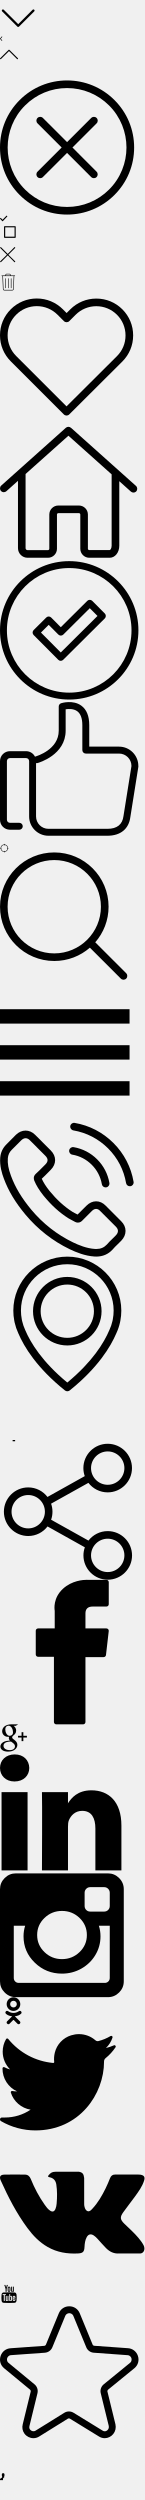
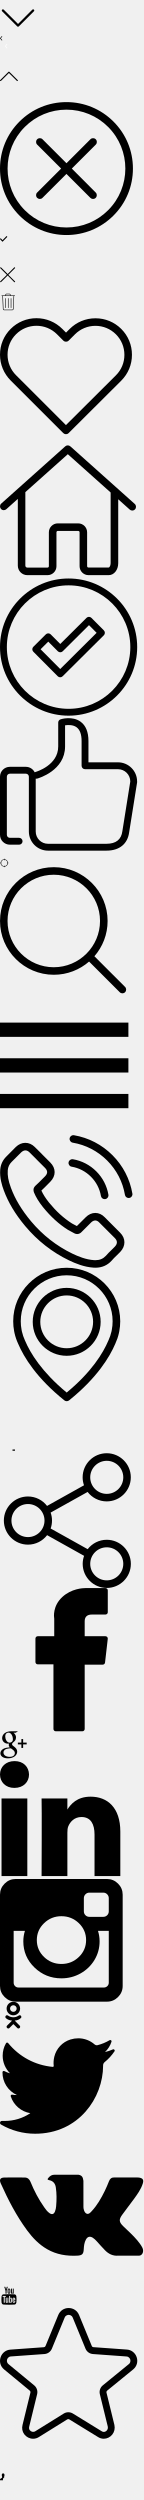
- <svg xmlns="http://www.w3.org/2000/svg" xmlns:xlink="http://www.w3.org/1999/xlink" width="512" height="8857" viewBox="0 0 512 8857">
+ <svg xmlns="http://www.w3.org/2000/svg" xmlns:xlink="http://www.w3.org/1999/xlink" width="512" height="8937" viewBox="0 0 512 8937">
  <svg viewBox="0 0 129 129" width="129" height="129" id="arrow-down" y="0">
    <path d="M121.3 34.6c-1.6-1.6-4.2-1.6-5.8 0l-51 51.1-51.1-51.1c-1.6-1.6-4.2-1.6-5.8 0-1.6 1.6-1.6 4.2 0 5.8l53.9 53.9c.8.8 1.8 1.2 2.9 1.2 1 0 2.1-.4 2.9-1.2l53.9-53.9c1.7-1.6 1.7-4.2.1-5.8z" />
  </svg>
  <svg width="8" height="16" viewBox="0 0 8 16" id="arrow-left" y="129">
    <defs>
      <path id="a" d="M1475.22 3850.62l6.06 7.12c.14.17.32.26.52.26s.39-.1.53-.26l.45-.52a.99.99 0 0 0 0-1.24l-5.1-5.98 5.1-5.98a.95.95 0 0 0 .22-.62.95.95 0 0 0-.22-.62l-.44-.52a.69.69 0 0 0-.53-.26c-.2 0-.39.1-.53.26l-6.06 7.12a.95.95 0 0 0-.22.62c0 .24.08.46.22.62z" />
    </defs>
    <use xlink:href="#a" transform="translate(-1475 -3842)" />
  </svg>
-   <svg width="8" height="16" viewBox="0 0 8 16" id="arrow-right" y="145">
+   <svg width="40" height="40" viewBox="0 0 40 40" id="arrow-left-mark--color" y="145">
+     <defs>
+       <path id="a" d="M1496 2743h-29l-11-20 11-20h29z" />
+       <path id="b" d="M1474.22 2723.62l6.06 7.12c.14.17.32.26.52.26s.39-.1.53-.26l.45-.52a.99.99 0 0 0 0-1.24l-5.1-5.98 5.1-5.98a.95.95 0 0 0 .22-.62.95.95 0 0 0-.22-.62l-.44-.52a.69.69 0 0 0-.53-.26c-.2 0-.39.1-.53.26l-6.06 7.12a.95.95 0 0 0-.22.62c0 .24.08.46.22.62z" />
+     </defs>
+     <use fill="#42444b" xlink:href="#a" transform="translate(-1456 -2703)" />
+     <use fill="#fff" xlink:href="#b" transform="translate(-1456 -2703)" />
+   </svg>
+   <svg width="8" height="16" viewBox="0 0 8 16" id="arrow-right" y="185">
    <defs>
      <path id="a" d="M1526.78 3849.38l-6.06-7.12a.69.69 0 0 0-.52-.26c-.2 0-.39.1-.53.26l-.45.52a.99.99 0 0 0 0 1.24l5.1 5.98-5.1 5.98a.95.95 0 0 0-.22.62c0 .24.08.46.22.62l.44.52c.14.17.33.26.53.26s.39-.1.53-.26l6.06-7.12a.95.95 0 0 0 .22-.62.95.95 0 0 0-.22-.62z" />
    </defs>
    <use xlink:href="#a" transform="translate(-1519 -3842)" />
  </svg>
-   <svg width="64" height="64" viewBox="0 0 64 64" id="arrow-up" y="161">
+   <svg width="40" height="40" viewBox="0 0 40 40" id="arrow-right-mark--color" y="201">
+     <defs>
+       <path id="a" d="M1504 2703h29l11 20-11 20h-29z" />
+       <path id="b" d="M1525.78 2722.38l-6.06-7.12a.69.69 0 0 0-.52-.26c-.2 0-.39.1-.53.26l-.45.52a.99.99 0 0 0 0 1.24l5.1 5.98-5.1 5.98a.95.95 0 0 0-.22.62c0 .24.08.46.22.62l.44.52c.14.17.33.26.53.26s.39-.1.53-.26l6.06-7.12a.95.95 0 0 0 .22-.62.95.95 0 0 0-.22-.62z" />
+     </defs>
+     <use fill="#42444b" xlink:href="#a" transform="translate(-1504 -2703)" />
+     <use fill="#fff" xlink:href="#b" transform="translate(-1504 -2703)" />
+   </svg>
+   <svg width="64" height="64" viewBox="0 0 64 64" id="arrow-up" y="241">
    <path d="M3.352 48.296l28.56-28.328 28.58 28.347c.397.394.917.59 1.436.59.52 0 1.04-.196 1.436-.59a2.003 2.003 0 0 0 0-2.849l-29.98-29.735c-.2-.2-.494-.375-.757-.475a2.052 2.052 0 0 0-2.166.456L.479 45.447a2.003 2.003 0 0 0 0 2.849 2.045 2.045 0 0 0 2.873 0z" />
  </svg>
-   <svg width="60" height="60" viewBox="0 0 60 60" id="bag" y="225">
+   <svg width="60" height="60" viewBox="0 0 60 60" id="bag" y="305">
    <defs>
      <path id="a" d="M533.52 945.45v-17.7h7.45a5.28 5.28 0 0 0 9.94 0h18.3a5.28 5.28 0 0 0 9.94 0h7.34v17.7zm52.97 5.28c0 .97-.8 1.75-1.76 1.75h-49.46c-.96 0-1.75-.78-1.75-1.75v-1.76h52.97zm-38.8-26.49V926a1.76 1.76 0 0 1-3.5 0v-1.76zm28.25 0V926a1.76 1.76 0 0 1-3.52 0v-1.76zm-39.63-9.21c.2-.79.9-1.33 1.71-1.33h43.96c.81 0 1.51.54 1.7 1.33l2.31 9.21h-6.54v-1.76c0-.97-.78-1.75-1.75-1.75h-7.03c-.98 0-1.76.78-1.76 1.75v1.76h-17.7v-1.76c0-.97-.78-1.75-1.76-1.75h-7.03c-.97 0-1.75.78-1.75 1.75v1.76H534zm29.08-8.48v3.63h-10.66v-3.63zm-17.7-1.76c0-2.9 2.37-5.27 5.28-5.27h14.18c2.9 0 5.27 2.36 5.27 5.27v5.39h-3.51v-5.4c0-.96-.79-1.75-1.76-1.75h-14.18c-.97 0-1.76.79-1.76 1.76v5.39h-3.51v-5.4zM590 925.95c0-.34.14.45-2.9-11.78a5.274 5.274 0 0 0-5.12-3.99h-6.04v-5.4a8.8 8.8 0 0 0-8.79-8.78h-14.18a8.8 8.8 0 0 0-8.79 8.79v5.39h-6.16a5.27 5.27 0 0 0-5.12 4c-2.9 11.76-2.91 11.37-2.9 11.86v24.69c0 2.9 2.37 5.27 5.27 5.27h49.46c2.9 0 5.27-2.37 5.27-5.27v-24.79z" />
    </defs>
    <use xlink:href="#a" transform="translate(-530 -896)" />
  </svg>
-   <svg viewBox="0 0 475.2 475.2" width="475.2" height="475.2" id="cancel" y="285">
+   <svg viewBox="0 0 475.2 475.2" width="475.2" height="475.2" id="cancel" y="365">
    <path d="M405.6 69.6C360.7 24.7 301.1 0 237.6 0s-123.1 24.7-168 69.6S0 174.1 0 237.6s24.7 123.1 69.6 168 104.5 69.6 168 69.6 123.1-24.7 168-69.6 69.6-104.5 69.6-168-24.7-123.1-69.6-168zm-19.1 316.9c-39.8 39.8-92.7 61.7-148.9 61.7s-109.1-21.9-148.9-61.7c-82.1-82.1-82.1-215.7 0-297.8C128.5 48.9 181.4 27 237.6 27s109.1 21.9 148.9 61.7c82.1 82.1 82.1 215.7 0 297.8z" />
    <path d="M342.3 132.9c-5.3-5.3-13.8-5.3-19.1 0l-85.6 85.6-85.6-85.6c-5.3-5.3-13.8-5.3-19.1 0-5.3 5.3-5.3 13.8 0 19.1l85.6 85.6-85.6 85.6c-5.3 5.3-5.3 13.8 0 19.1 2.6 2.6 6.1 4 9.5 4s6.9-1.3 9.5-4l85.6-85.6 85.6 85.6c2.6 2.6 6.1 4 9.5 4 3.5 0 6.9-1.3 9.5-4 5.3-5.3 5.3-13.8 0-19.1l-85.4-85.6 85.6-85.6c5.3-5.3 5.3-13.8 0-19.1z" />
  </svg>
-   <svg viewBox="0 0 26 26" width="26" height="26" id="checked" y="761">
+   <svg viewBox="0 0 26 26" width="26" height="26" id="checked" y="841">
    <path d="M.3 14c-.2-.2-.3-.5-.3-.7s.1-.5.3-.7l1.4-1.4c.4-.4 1-.4 1.4 0l.1.1 5.5 5.9c.2.2.5.2.7 0L22.8 3.3h.1c.4-.4 1-.4 1.4 0l1.4 1.4c.4.4.4 1 0 1.4l-16 16.6c-.2.2-.4.3-.7.3-.3 0-.5-.1-.7-.3L.5 14.3.3 14z" />
  </svg>
-   <svg width="70" height="70" viewBox="0 0 70 70" id="chip" y="787">
+   <svg width="70" height="70" viewBox="0 0 70 70" id="chip" y="867">
    <defs>
      <path id="a" d="M1390.88 1925v2h-3.63v-2zm0 12.4v2h-3.63v-2zm-7.75 8.59a3.15 3.15 0 0 1-3.14 3.14H1340a3.15 3.15 0 0 1-3.14-3.14V1906a3.15 3.15 0 0 1 3.14-3.14h40a3.15 3.15 0 0 1 3.14 3.14zm-9.72 10.89h-2v-3.63h2zm-12.41 0h-2v-3.63h2zm-12.4 0h-2v-3.63h2zm-19.48-17.47v-2h3.63v2zm0-12.41v-2h3.63v2zm0-12.4v-2h3.63v2zm17.47-19.48h2v3.63h-2zm12.41 0h2v3.63h-2zm12.4 0h2v3.63h-2zm19.48 17.47v2h-3.63v-2zm2.06 6.13c1.14 0 2.06-.93 2.06-2.07v-6.12c0-1.14-.92-2.06-2.06-2.06h-5.69v-2.46c0-4-3.26-7.26-7.26-7.26h-2.46v-5.69c0-1.14-.92-2.06-2.06-2.06h-6.12c-1.14 0-2.07.92-2.07 2.06v5.69h-2.16v-5.69c0-1.14-.92-2.06-2.06-2.06h-6.12c-1.14 0-2.06.92-2.06 2.06v5.69h-2.16v-5.69c0-1.14-.93-2.06-2.07-2.06h-6.12c-1.14 0-2.06.92-2.06 2.06v5.69h-2.46c-4 0-7.26 3.26-7.26 7.26v2.46h-5.69c-1.14 0-2.06.92-2.06 2.06v6.12c0 1.14.92 2.07 2.06 2.07h5.69v2.16h-5.69c-1.14 0-2.06.92-2.06 2.06v6.12c0 1.14.92 2.06 2.06 2.06h5.69v2.16h-5.69c-1.14 0-2.06.93-2.06 2.06v6.13c0 1.14.92 2.06 2.06 2.06h5.69v2.46c0 4 3.26 7.26 7.26 7.26h2.46v5.69c0 1.14.92 2.06 2.06 2.06h6.12c1.14 0 2.07-.92 2.07-2.06v-5.69h2.16v5.69c0 1.14.92 2.06 2.06 2.06h6.12c1.14 0 2.06-.92 2.06-2.06v-5.69h2.16v5.69c0 1.14.93 2.06 2.07 2.06h6.12c1.14 0 2.06-.92 2.06-2.06v-5.69h2.46c4 0 7.26-3.26 7.26-7.26v-2.46h5.69c1.14 0 2.06-.92 2.06-2.06v-6.12c0-1.14-.92-2.07-2.06-2.07h-5.69v-2.16h5.69c1.14 0 2.06-.92 2.06-2.06v-6.12c0-1.14-.92-2.06-2.06-2.06h-5.69v-2.16z" />
      <path id="b" d="M1376.55 1942.55h-33.1v-33.1h33.1zm2.06-37.22h-37.22c-1.14 0-2.06.92-2.06 2.06v37.22c0 1.14.92 2.06 2.06 2.06h37.22c1.14 0 2.06-.92 2.06-2.06v-37.22c0-1.14-.92-2.06-2.06-2.06z" />
    </defs>
    <use xlink:href="#a" transform="translate(-1325 -1891)" />
    <use xlink:href="#b" transform="translate(-1325 -1891)" />
  </svg>
-   <svg width="18" height="18" viewBox="0 0 18 18" id="clock" y="857">
+   <svg width="18" height="18" viewBox="0 0 18 18" id="clock" y="937">
    <defs>
      <path id="a" d="M1275 4657.63a7.64 7.64 0 1 1 .02-15.28 7.64 7.64 0 0 1-.02 15.28zm0-16.63a9.01 9.01 0 0 0 0 18 9.01 9.01 0 0 0 0-18z" />
      <path id="b" d="M1275.44 4650.34v-4.41h-1.36v5.13l3.51 2.4.77-1.13z" />
    </defs>
    <use xlink:href="#a" transform="translate(-1266 -4641)" />
    <use xlink:href="#b" transform="translate(-1266 -4641)" />
  </svg>
-   <svg width="54.422" height="54.422" viewBox="0 0 139 139" id="close" y="875">
+   <svg width="54.422" height="54.422" viewBox="0 0 139 139" id="close" y="955">
    <path class="fil0" d="M7 0l63 63 62-63 7 7-63 63 63 62-7 7-62-63-63 63-7-7 63-62L0 7z" />
  </svg>
-   <svg width="40" height="40" viewBox="0 0 40 40" id="false" y="930">
+   <svg width="40" height="40" viewBox="0 0 40 40" id="false" y="1010">
    <defs>
      <path id="a" d="M1007.53 3534.53a17.61 17.61 0 0 1-12.53 5.2 17.75 17.75 0 0 1 0-35.45 17.75 17.75 0 0 1 12.53 30.26zm1.61-26.67A19.86 19.86 0 0 0 995 3502a19.86 19.86 0 0 0-14.14 5.86A19.86 19.86 0 0 0 975 3522c0 5.35 2.08 10.36 5.86 14.14A19.86 19.86 0 0 0 995 3542c5.35 0 10.36-2.08 14.14-5.86A19.86 19.86 0 0 0 1015 3522c0-5.35-2.08-10.36-5.86-14.14z" />
      <path id="b" d="M1003.81 3513.19a1.13 1.13 0 0 0-1.6 0l-7.21 7.2-7.2-7.2a1.13 1.13 0 0 0-1.61 0 1.13 1.13 0 0 0 0 1.6l7.2 7.21-7.2 7.2a1.14 1.14 0 1 0 .8 1.94c.28.01.58-.1.8-.33l7.2-7.2 7.2 7.2c.23.22.52.34.8.34.3 0 .59-.11.8-.34.45-.44.45-1.16 0-1.6l-7.18-7.21 7.2-7.2c.45-.45.45-1.17 0-1.61z" />
    </defs>
    <use xlink:href="#a" transform="translate(-975 -3502)" />
    <use xlink:href="#b" transform="translate(-975 -3502)" />
  </svg>
-   <svg viewBox="0 0 59 59" width="59" height="59" id="garbage" y="970">
+   <svg viewBox="0 0 59 59" width="59" height="59" id="garbage" y="1050">
    <path d="M29.5 51a1 1 0 0 0 1-1V17a1 1 0 1 0-2 0v33a1 1 0 0 0 1 1zm-10 0a1 1 0 0 0 1-1V17a1 1 0 1 0-2 0v33a1 1 0 0 0 1 1zm20 0a1 1 0 0 0 1-1V17a1 1 0 1 0-2 0v33a1 1 0 0 0 1 1z" />
    <path d="M52.5 6H38.456c-.11-1.25-.495-3.358-1.813-4.711C35.809.434 34.751 0 33.499 0H23.5c-1.252 0-2.31.434-3.144 1.289C19.038 2.642 18.653 4.75 18.543 6H6.5a1 1 0 1 0 0 2h2.041l1.915 46.021C10.493 55.743 11.565 59 15.364 59h28.272c3.799 0 4.871-3.257 4.907-4.958L50.459 8H52.5a1 1 0 1 0 0-2zM21.792 2.681C22.24 2.223 22.799 2 23.5 2h9.999c.701 0 1.26.223 1.708.681.805.823 1.128 2.271 1.24 3.319H20.553c.112-1.048.435-2.496 1.239-3.319zm24.752 51.298C46.538 54.288 46.4 57 43.636 57H15.364c-2.734 0-2.898-2.717-2.909-3.042L10.542 8h37.915l-1.913 45.979z" />
  </svg>
-   <svg viewBox="0 0 471.701 471.701" width="471.701" height="471.701" id="heart" y="1029">
+   <svg viewBox="0 0 471.701 471.701" width="471.701" height="471.701" id="heart" y="1109">
    <path d="M433.601 67.001c-24.7-24.7-57.4-38.2-92.3-38.2s-67.7 13.6-92.4 38.3l-12.9 12.9-13.1-13.1c-24.7-24.7-57.6-38.4-92.5-38.4-34.8 0-67.6 13.6-92.2 38.2-24.7 24.7-38.3 57.5-38.2 92.4 0 34.9 13.7 67.6 38.4 92.3l187.8 187.8c2.6 2.6 6.1 4 9.5 4 3.4 0 6.9-1.3 9.5-3.9l188.2-187.5c24.7-24.7 38.3-57.5 38.3-92.4.1-34.9-13.4-67.7-38.1-92.4zm-19.2 165.7l-178.7 178-178.3-178.3c-19.6-19.6-30.4-45.6-30.4-73.3s10.7-53.7 30.3-73.2c19.5-19.5 45.5-30.3 73.1-30.3 27.7 0 53.8 10.8 73.4 30.4l22.6 22.6c5.3 5.3 13.8 5.3 19.1 0l22.4-22.4c19.6-19.6 45.7-30.4 73.3-30.4 27.6 0 53.6 10.8 73.2 30.3 19.6 19.6 30.3 45.6 30.3 73.3.1 27.7-10.7 53.7-30.3 73.3z" />
  </svg>
-   <svg viewBox="0 0 486.196 486.196" width="486.196" height="486.196" id="house" y="1501">
+   <svg viewBox="0 0 486.196 486.196" width="486.196" height="486.196" id="house" y="1581">
    <path d="M481.708 220.456l-228.8-204.6c-.4-.4-.8-.7-1.3-1-5-4.8-13-5-18.3-.3l-228.8 204.6c-5.6 5-6 13.5-1.1 19.1 2.7 3 6.4 4.5 10.1 4.5 3.2 0 6.4-1.1 9-3.4l41.2-36.9v238.6c0 18.7 15.2 34 34 34h72.2c17.6 0 31.9-14.3 31.9-31.9v-121.3c0-2.7 2.2-4.9 4.9-4.9h72.9c2.7 0 4.9 2.2 4.9 4.9v121.3c0 17.6 14.3 31.9 31.9 31.9h72.2c19 0 34-18.7 34-42.6v-228.7l41.2 36.9c2.6 2.3 5.8 3.4 9 3.4 3.7 0 7.4-1.5 10.1-4.5 4.8-5.6 4.3-14.1-1.2-19.1zm-86.2 66.7v145.1c0 9.7-4.8 15.6-7 15.6h-72.2c-2.7 0-4.9-2.2-4.9-4.9v-121.1c0-17.6-14.3-31.9-31.9-31.9h-72.9c-17.6 0-31.9 14.3-31.9 31.9v121.3c0 2.7-2.2 4.9-4.9 4.9h-72.2c-3.8 0-7-3.1-7-7v-262.8l151.8-135.6 153.1 136.9v107.6z" />
  </svg>
-   <svg viewBox="0 0 490.4 490.4" width="490.4" height="490.4" id="interface" y="1988">
+   <svg viewBox="0 0 490.4 490.4" width="490.4" height="490.4" id="interface" y="2068">
    <path d="M245.2 490.4c135.2 0 245.2-110 245.2-245.2S380.4 0 245.2 0 0 110 0 245.2s110 245.2 245.2 245.2zm0-465.9c121.7 0 220.7 99 220.7 220.7s-99 220.7-220.7 220.7-220.7-99-220.7-220.7 99-220.7 220.7-220.7z" />
    <path d="M206.5 349.6c2.3 2.3 5.4 3.6 8.7 3.6 3.2 0 6.3-1.3 8.6-3.6l147.5-146.7c2.3-2.3 3.6-5.4 3.6-8.7 0-3.2-1.3-6.4-3.6-8.7l-44.6-44.8c-4.8-4.8-12.5-4.8-17.3-.1l-94 93.5-34.2-34.4c-2.3-2.3-5.4-3.6-8.7-3.6-3.2 0-6.3 1.3-8.6 3.6l-44.8 44.6c-2.3 2.3-3.6 5.4-3.6 8.7 0 3.2 1.3 6.4 3.6 8.7l87.4 87.9zm-34-123.9l34.3 34.5c4.8 4.8 12.5 4.8 17.3.1l94-93.5 27.3 27.4-130.1 129.4-70.2-70.6 27.4-27.3z" />
  </svg>
-   <svg viewBox="0 0 490.2 490.2" width="490.2" height="490.2" id="like" y="2479">
+   <svg viewBox="0 0 490.2 490.2" width="490.2" height="490.2" id="like" y="2559">
    <path d="M490.1 234.464c0-37.6-30.6-68.3-68.3-68.3H316.2v-76.1c0-32.2-9.4-55.4-28-69-29.4-21.6-69.8-9.3-71.5-8.7-5.1 1.6-8.6 6.3-8.6 11.7v85.5c0 67.3-78.1 90.2-81.4 91.2-1 .3-1.9.6-2.7 1.1-5.8-11.6-17.8-19.6-31.6-19.6H35.2c-19.4 0-35.2 15.8-35.2 35.2v207.9c0 19.4 15.8 35.2 35.2 35.2h33.1c6.8 0 12.3-5.5 12.3-12.3s-5.6-12.2-12.3-12.2H35.2c-5.9 0-10.7-4.8-10.7-10.7v-207.9c0-5.9 4.8-10.7 10.7-10.7h57.3c5.9 0 10.7 4.8 10.7 10.7v196.1c0 37.6 30.6 68.3 68.3 68.3h209.2c46.4 0 75.9-24.3 81.1-66.3l28.2-177c.1-.6.2-1.3.2-1.9v-2.2h-.1zm-24.5 1.1l-28.1 176.5c-3.7 30-22.8 45.3-56.8 45.3H171.5c-24.1 0-43.8-19.6-43.8-43.8v-189.1c1.8.4 3.7.3 5.6-.2 4.1-1.1 99.3-28.7 99.3-114.8v-75.6c10.4-1.6 28.2-2.5 41.1 6.9 11.9 8.8 18 25.3 18 49.3v88.4c0 6.8 5.5 12.3 12.3 12.3h117.9c24.1 0 43.8 19.6 43.8 43.8v1h-.1z" />
  </svg>
-   <svg width="16" height="20" viewBox="0 0 16 20" id="location" y="2970">
+   <svg width="16" height="20" viewBox="0 0 16 20" id="location" y="3050">
    <defs>
      <path id="a" d="M711.2 55.43a5 5 0 0 1-.91 1.51L705 63.23l-5.28-6.28a5 5 0 0 1-.92-1.51 6.74 6.74 0 0 1 .77-6.16A6.49 6.49 0 0 1 705 46.4c2.2 0 4.18 1.05 5.43 2.87a6.75 6.75 0 0 1 .77 6.16zm.36-6.95A7.85 7.85 0 0 0 705 45a7.85 7.85 0 0 0-6.56 3.48 8.15 8.15 0 0 0-.93 7.44c.24.67.63 1.32 1.16 1.93l5.8 6.9a.69.69 0 0 0 1.06 0l5.8-6.9c.53-.6.92-1.26 1.16-1.93a8.16 8.16 0 0 0-.93-7.44z" />
      <path id="b" d="M705 55.58a2.5 2.5 0 0 1-2.49-2.51 2.5 2.5 0 0 1 2.49-2.52 2.5 2.5 0 0 1 2.49 2.52 2.5 2.5 0 0 1-2.49 2.51zm0-6.43a3.9 3.9 0 0 0-3.87 3.92 3.9 3.9 0 0 0 3.87 3.91 3.9 3.9 0 0 0 3.87-3.91 3.9 3.9 0 0 0-3.87-3.92z" />
    </defs>
    <use xlink:href="#a" transform="translate(-697 -45)" />
    <use xlink:href="#b" transform="translate(-697 -45)" />
  </svg>
-   <svg width="31" height="30" viewBox="0 0 31 30" id="location-aim" y="2990">
+   <svg width="31" height="30" viewBox="0 0 31 30" id="location-aim" y="3070">
    <defs>
      <path id="a" d="M396.3 434.27a.88.88 0 1 1 0 1.76.88.88 0 0 1 0-1.76zm0 3.52a2.64 2.64 0 1 0 0-5.28 2.64 2.64 0 0 0 0 5.28z" />
      <path id="b" d="M396.3 430.76a4.4 4.4 0 0 1 3.52 7.02l-3.52 4.7-3.52-4.7a4.4 4.4 0 0 1 3.52-7.02zm0 14.65l4.93-6.57a6.14 6.14 0 1 0-11.08-3.69 6.1 6.1 0 0 0 1.23 3.69z" />
      <path id="c" d="M395.42 425.52v1.72h1.76v-1.72c5.6.43 10.09 4.91 10.52 10.51h-1.73v1.76h1.73a11.45 11.45 0 0 1-10.52 10.51v-1.72h-1.76v1.72a11.44 11.44 0 0 1-10.51-10.51h1.72v-1.76h-1.72a11.44 11.44 0 0 1 10.51-10.51zm0 24.54v1.85h1.76v-1.85a13.18 13.18 0 0 0 12.28-12.27h1.84v-1.76h-1.84a13.18 13.18 0 0 0-12.28-12.27v-1.85h-1.76v1.85a13.18 13.18 0 0 0-12.27 12.27h-1.85v1.76h1.85a13.18 13.18 0 0 0 12.27 12.27z" />
    </defs>
    <use xlink:href="#a" transform="translate(-381 -422)" />
    <use xlink:href="#b" transform="translate(-381 -422)" />
    <use xlink:href="#c" transform="translate(-381 -422)" />
  </svg>
-   <svg viewBox="0 0 451 451" width="451" height="451" id="magnifying-glass" y="3020">
+   <svg viewBox="0 0 451 451" width="451" height="451" id="magnifying-glass" y="3100">
    <path d="M447.05 428l-109.6-109.6c29.4-33.8 47.2-77.9 47.2-126.1C384.65 86.2 298.35 0 192.35 0 86.25 0 .05 86.3.05 192.3s86.3 192.3 192.3 192.3c48.2 0 92.3-17.8 126.1-47.2L428.05 447c2.6 2.6 6.1 4 9.5 4s6.9-1.3 9.5-4c5.2-5.2 5.2-13.8 0-19zM26.95 192.3c0-91.2 74.2-165.3 165.3-165.3 91.2 0 165.3 74.2 165.3 165.3s-74.1 165.4-165.3 165.4c-91.1 0-165.3-74.2-165.3-165.4z" />
  </svg>
-   <svg width="31" height="28" viewBox="0 0 31 28" id="mail" y="3471">
+   <svg width="31" height="28" viewBox="0 0 31 28" id="mail" y="3551">
    <defs>
      <path id="a" d="M400.41 614.4l9.28-6.45.01 13.65zm-16.13 8l11.97-9.29 11.93 9.26zm-1.5-14.42l9.3 6.43-9.28 7.2zm3.11-3.21v3.5l-2.53-1.75zm1.54-4.26h17.63v8.78l-5.92 4.12-2.41-1.87-.01-.01a.77.77 0 0 0-.94 0l-2.43 1.9-5.92-4.1zm8.81-2.9l1.96 1.36h-3.92zm10.36 7.2l2.45 1.7-2.45 1.71zm4.62 1.7a.44.44 0 0 0-.03-.16.77.77 0 0 0-.3-.43l-4.3-2.98v-3.2a.77.77 0 0 0-.76-.77h-4.94l-4.2-2.92a.77.77 0 0 0-.88 0l-4.23 2.92h-4.92a.77.77 0 0 0-.77.77v3.16l-4.31 2.98a.77.77 0 0 0-.34.62v.02l.03 16.65a.77.77 0 0 0 .76.77l28.45-.04c.42 0 .76-.34.76-.77z" />
      <path id="b" d="M401.44 603.58h-10.4a.77.77 0 0 0 0 1.54h10.4a.77.77 0 0 0 0-1.54z" />
      <path id="c" d="M401.44 607.58h-10.4a.77.77 0 0 0 0 1.53h10.4a.77.77 0 0 0 0-1.53z" />
    </defs>
    <use xlink:href="#a" transform="translate(-381 -596)" />
    <use xlink:href="#b" transform="translate(-381 -596)" />
    <use xlink:href="#c" transform="translate(-381 -596)" />
  </svg>
-   <svg width="459" height="459" viewBox="0 0 459 459" id="menu" y="3499">
+   <svg width="459" height="459" viewBox="0 0 459 459" id="menu" y="3579">
    <path d="M0 382.5h459v-51H0v51zM0 255h459v-51H0v51zM0 76.5v51h459v-51H0z" />
  </svg>
-   <svg width="13" height="20" viewBox="0 0 13 20" id="phone" y="3958">
+   <svg width="13" height="20" viewBox="0 0 13 20" id="phone" y="4038">
    <defs>
      <path id="a" d="M914.82 47.34h-10.64v-.58c0-.33.27-.59.6-.59h9.45c.32 0 .59.26.59.59zm0 12.97h-10.64v-11.8h10.64zm0 2.93c0 .33-.27.59-.6.59h-9.45a.59.59 0 0 1-.59-.59v-1.76h4.73v.59c0 .32.26.59.59.59a.6.6 0 0 0 .6-.59v-.59h4.72zm-.6-18.24h-9.45c-.97 0-1.77.79-1.77 1.76v16.48c0 .97.8 1.76 1.77 1.76h9.46c.97 0 1.77-.79 1.77-1.76V46.76c0-.97-.8-1.76-1.77-1.76z" />
    </defs>
    <use xlink:href="#a" transform="translate(-903 -45)" />
  </svg>
-   <svg viewBox="0 0 473.806 473.806" width="473.806" height="473.806" id="phone-call" y="3978">
+   <svg viewBox="0 0 473.806 473.806" width="473.806" height="473.806" id="phone-call" y="4058">
    <path d="M374.456 293.506c-9.7-10.1-21.4-15.5-33.8-15.5-12.3 0-24.1 5.3-34.2 15.4l-31.6 31.5c-2.6-1.4-5.2-2.7-7.7-4-3.6-1.8-7-3.5-9.9-5.3-29.6-18.8-56.5-43.3-82.3-75-12.5-15.8-20.9-29.1-27-42.6 8.2-7.5 15.8-15.3 23.2-22.8 2.8-2.8 5.6-5.7 8.4-8.5 21-21 21-48.2 0-69.2l-27.3-27.3c-3.1-3.1-6.3-6.3-9.3-9.5-6-6.2-12.3-12.6-18.8-18.6-9.7-9.6-21.3-14.7-33.5-14.7s-24 5.1-34 14.7l-.2.2-34 34.3c-12.8 12.8-20.1 28.4-21.7 46.5-2.4 29.2 6.2 56.4 12.8 74.2 16.2 43.7 40.4 84.2 76.5 127.6 43.8 52.3 96.5 93.6 156.7 122.7 23 10.9 53.7 23.8 88 26 2.1.1 4.3.2 6.3.2 23.1 0 42.5-8.3 57.7-24.8.1-.2.3-.3.4-.5 5.2-6.3 11.2-12 17.5-18.1 4.3-4.1 8.7-8.4 13-12.9 9.9-10.3 15.1-22.3 15.1-34.6 0-12.4-5.3-24.3-15.4-34.3l-54.9-55.1zm35.8 105.3c-.1 0-.1.1 0 0-3.9 4.2-7.9 8-12.2 12.2-6.5 6.2-13.1 12.7-19.3 20-10.1 10.8-22 15.9-37.6 15.9-1.5 0-3.1 0-4.6-.1-29.7-1.9-57.3-13.5-78-23.4-56.6-27.4-106.3-66.3-147.6-115.6-34.1-41.1-56.9-79.1-72-119.9-9.3-24.9-12.7-44.3-11.2-62.6 1-11.7 5.5-21.4 13.8-29.7l34.1-34.1c4.9-4.6 10.1-7.1 15.2-7.1 6.3 0 11.4 3.8 14.6 7l.3.3c6.1 5.7 11.9 11.6 18 17.9 3.1 3.2 6.3 6.4 9.5 9.7l27.3 27.3c10.6 10.6 10.6 20.4 0 31-2.9 2.9-5.7 5.8-8.6 8.6-8.4 8.6-16.4 16.6-25.1 24.4-.2.2-.4.3-.5.5-8.6 8.6-7 17-5.2 22.7l.3.9c7.1 17.2 17.1 33.4 32.3 52.7l.1.1c27.6 34 56.7 60.5 88.8 80.8 4.1 2.6 8.3 4.7 12.3 6.7 3.6 1.8 7 3.5 9.9 5.3.4.2.8.5 1.2.7 3.4 1.7 6.6 2.5 9.9 2.5 8.3 0 13.5-5.2 15.2-6.9l34.2-34.2c3.4-3.4 8.8-7.5 15.1-7.5 6.2 0 11.3 3.9 14.4 7.3l.2.2 55.1 55.1c10.3 10.2 10.3 20.7.1 31.3zm-154.2-286.1c26.2 4.4 50 16.8 69 35.8s31.3 42.8 35.8 69c1.1 6.6 6.8 11.2 13.3 11.2.8 0 1.5-.1 2.3-.2 7.4-1.2 12.3-8.2 11.1-15.6-5.4-31.7-20.4-60.6-43.3-83.5s-51.8-37.9-83.5-43.3c-7.4-1.2-14.3 3.7-15.6 11s3.5 14.4 10.9 15.6zm217.2 96.3c-8.9-52.2-33.5-99.7-71.3-137.5s-85.3-62.4-137.5-71.3c-7.3-1.3-14.2 3.7-15.5 11-1.2 7.4 3.7 14.3 11.1 15.6 46.6 7.9 89.1 30 122.9 63.7 33.8 33.8 55.8 76.3 63.7 122.9 1.1 6.6 6.8 11.2 13.3 11.2.8 0 1.5-.1 2.3-.2 7.3-1.1 12.3-8.1 11-15.4z" />
  </svg>
-   <svg viewBox="0 0 477 477" width="477" height="477" id="placeholder" y="4452">
+   <svg viewBox="0 0 477 477" width="477" height="477" id="placeholder" y="4532">
    <path d="M238.4 0C133 0 47.2 85.8 47.2 191.2c0 12 1.1 24.1 3.4 35.9.1.7.5 2.8 1.3 6.4 2.9 12.9 7.2 25.6 12.8 37.7 20.6 48.5 65.9 123 165.3 202.8 2.5 2 5.5 3 8.5 3s6-1 8.5-3c99.3-79.8 144.7-154.3 165.3-202.8 5.6-12.1 9.9-24.7 12.8-37.7.8-3.6 1.2-5.7 1.3-6.4 2.2-11.8 3.4-23.9 3.4-35.9C429.6 85.8 343.8 0 238.4 0zm161.2 222.4c0 .2-.1.4-.1.6-.1.5-.4 2-.9 4.3v.2c-2.5 11.2-6.2 22.1-11.1 32.6-.1.1-.1.3-.2.4-18.7 44.3-59.7 111.9-148.9 185.6-89.2-73.7-130.2-141.3-148.9-185.6-.1-.1-.1-.3-.2-.4-4.8-10.4-8.5-21.4-11.1-32.6v-.2c-.6-2.3-.8-3.8-.9-4.3 0-.2-.1-.4-.1-.7-2-10.3-3-20.7-3-31.2 0-90.5 73.7-164.2 164.2-164.2s164.2 73.7 164.2 164.2c0 10.6-1 21.1-3 31.3z" />
    <path d="M238.4 71.9c-66.9 0-121.4 54.5-121.4 121.4s54.5 121.4 121.4 121.4 121.4-54.5 121.4-121.4S305.3 71.9 238.4 71.9zm0 215.8c-52.1 0-94.4-42.4-94.4-94.4s42.4-94.4 94.4-94.4 94.4 42.4 94.4 94.4-42.3 94.4-94.4 94.4z" />
  </svg>
-   <svg width="50" height="50" viewBox="0 0 50 50" id="play" y="4929">
+   <svg width="50" height="50" viewBox="0 0 50 50" id="play" y="5009">
    <defs>
      <path id="a" d="M1368.64 4036.33l-12.5 7.8a1.56 1.56 0 0 1-2.39-1.32v-15.62a1.56 1.56 0 0 1 2.4-1.33l12.5 7.81a1.56 1.56 0 0 1 0 2.66zM1360 4010a25 25 0 1 0 0 50 25 25 0 0 0 0-50z" />
    </defs>
    <use xlink:href="#a" transform="translate(-1335 -4010)" />
  </svg>
-   <svg width="66" height="66" viewBox="0 0 66 66" id="propeller" y="4979">
+   <svg width="66" height="66" viewBox="0 0 66 66" id="propeller" y="5059">
    <defs>
      <path id="a" d="M988.35 1944.43a5.8 5.8 0 0 1-7.92 2.12c-2.24-1.3-10.24-7.67-15.07-12.88a7.73 7.73 0 0 0 2.3-3.96c6.99 1.63 16.46 5.57 18.57 6.8a5.8 5.8 0 0 1 2.12 7.92zm-25.95-23.82a7.74 7.74 0 0 0-4.58 0c-2.12-6.99-3.5-17.54-3.5-19.94a5.8 5.8 0 0 1 11.6 0c0 2.4-1.4 12.96-3.52 19.94zm-2.29 11.25a3.87 3.87 0 1 1 .01-7.74 3.87 3.87 0 0 1 0 7.74zm-20.54 14.7a5.8 5.8 0 1 1-5.8-10.05c2.17-1.26 11.74-5.18 18.8-6.8a7.73 7.73 0 0 0 2.3 3.96c-5 5.37-13.2 11.67-15.3 12.88zm48.6-13.4c-2.72-1.57-13.19-5.89-20.67-7.45a7.74 7.74 0 0 0-1.72-2.97c1-3.02 1.85-6.78 2.51-10.36a17.46 17.46 0 0 1 8.62 10.79 1.93 1.93 0 1 0 3.73-1.02 21.34 21.34 0 0 0-11.68-13.75c.22-1.45.4-2.8.53-3.99a25.23 25.23 0 0 1 15.7 21.6 1.93 1.93 0 0 0 3.86-.26 29 29 0 0 0-19.28-25.37 9.68 9.68 0 0 0-19.32.29c0 3.09 1.57 14.72 4 22.07a7.73 7.73 0 0 0-1.73 2.97 82.14 82.14 0 0 0-10 2.91 17.3 17.3 0 0 1 5.04-12.87 1.93 1.93 0 1 0-2.74-2.72 21.16 21.16 0 0 0-6.08 17c-1.36.52-2.62 1.04-3.71 1.51a25.13 25.13 0 0 1 10.86-24.4 1.93 1.93 0 0 0-2.16-3.21 29 29 0 0 0-12.33 29.37 9.66 9.66 0 0 0 9.9 16.6c2.62-1.5 11.76-8.6 16.9-14.37 1.12.26 2.28.27 3.43 0a86.11 86.11 0 0 0 7.37 7.16 17.4 17.4 0 0 1-13.75 2.13 1.93 1.93 0 0 0-.99 3.74 21.23 21.23 0 0 0 17.8-3.28c1.13.93 2.2 1.77 3.15 2.49a25.14 25.14 0 0 1-26.57 2.8 1.93 1.93 0 0 0-1.7 3.48 29 29 0 0 0 31.6-4.01 9.66 9.66 0 0 0 9.42-16.88z" />
    </defs>
    <use xlink:href="#a" transform="translate(-927 -1891)" />
  </svg>
-   <svg width="31" height="30" viewBox="0 0 31 30" id="roun-clock" y="5045">
+   <svg width="31" height="30" viewBox="0 0 31 30" id="roun-clock" y="5125">
    <defs>
      <path id="a" d="M405.54 714.32a13.28 13.28 0 0 1-18.74-.08 13.22 13.22 0 0 1 0-18.66 13.28 13.28 0 0 1 18.74-.08 13.34 13.34 0 0 1 0 18.82zm-19.98-19.97a14.93 14.93 0 0 0 0 21.13 15.03 15.03 0 0 0 21.22.08 15.14 15.14 0 0 0 0-21.3 15.03 15.03 0 0 0-21.22.09z" />
      <path id="b" d="M397.1 703.95v-4.1a.88.88 0 1 0-1.77 0v4.98c0 .48.4.88.88.88h4.97a.88.88 0 0 0 0-1.76z" />
      <path id="c" d="M405.82 704.03h-.74a.88.88 0 1 0 0 1.76h.74a9.76 9.76 0 0 1-2.18 5.39l-.6-.6a.88.88 0 0 0-1.23 1.25l.59.6a9.56 9.56 0 0 1-5.3 2.17v-.82a.88.88 0 1 0-1.77 0v.81a9.8 9.8 0 0 1-5.39-2.25l.6-.6a.88.88 0 0 0-1.25-1.24l-.59.6a9.62 9.62 0 0 1-2.2-5.31h.84a.88.88 0 0 0 0-1.76h-.83c.17-1.9.9-3.76 2.2-5.3l.58.59a.88.88 0 0 0 1.25-1.25l-.6-.59a9.8 9.8 0 0 1 5.4-2.25v.8a.88.88 0 0 0 1.75 0v-.8c1.9.16 3.76.88 5.3 2.17l-.58.6a.88.88 0 0 0 1.24 1.23l.6-.59a9.76 9.76 0 0 1 2.17 5.4zm-17.77-7.2a11.44 11.44 0 0 0 0 16.16 11.54 11.54 0 0 0 16.24.08 11.63 11.63 0 0 0 0-16.32 11.54 11.54 0 0 0-16.24.08z" />
    </defs>
    <use xlink:href="#a" transform="translate(-381 -690)" />
    <use xlink:href="#b" transform="translate(-381 -690)" />
    <use xlink:href="#c" transform="translate(-381 -690)" />
  </svg>
-   <svg width="76" height="40" viewBox="0 0 76 40" id="service" y="5075">
+   <svg width="76" height="40" viewBox="0 0 76 40" id="service" y="5155">
    <defs>
      <path id="a" d="M571.13 1923.78h-22.41v-4.45h22.41zm4.46-8.9h-31.32v13.34h31.32z" />
      <path id="b" d="M526.45 1928.22h8.91v13.11a11.14 11.14 0 0 1-8.9-10.89zm8.91-17.55v13.1h-8.9v-2.21c0-5.37 3.82-9.86 8.9-10.9zm4.45-.23h40.38v31.12h-10.76l-9.42-4.7-9.58 4.7H539.8zm53.74 11.12v2.22h-8.9v-13.11a11.14 11.14 0 0 1 8.9 10.89zm-8.9 19.77v-13.1h8.9v2.21c0 5.37-3.83 9.86-8.9 10.9zm-49.29 4.51v.16h16.1l8.53-4.19 8.4 4.19h16.25v-.16a15.59 15.59 0 0 0 13.36-15.4v-8.88c0-7.83-5.82-14.32-13.36-15.4v-.16h-49.28v.16a15.59 15.59 0 0 0-13.36 15.4v8.88c0 7.83 5.82 14.32 13.36 15.4z" />
      <path id="c" d="M544.27 1932.67h8.9v4.44h-8.9z" />
      <path id="d" d="M566.68 1932.67h8.9v4.44h-8.9z" />
    </defs>
    <use xlink:href="#a" transform="translate(-522 -1906)" />
    <use xlink:href="#b" transform="translate(-522 -1906)" />
    <use xlink:href="#c" transform="translate(-522 -1906)" />
    <use xlink:href="#d" transform="translate(-522 -1906)" />
  </svg>
-   <svg viewBox="0 0 481.6 481.6" width="481.6" height="481.6" id="share" y="5115">
+   <svg viewBox="0 0 481.6 481.6" width="481.6" height="481.6" id="share" y="5195">
    <path d="M381.6 309.4c-27.7 0-52.4 13.2-68.2 33.6l-132.3-73.9c3.1-8.9 4.8-18.5 4.8-28.4 0-10-1.7-19.5-4.9-28.5l132.2-73.8c15.7 20.5 40.5 33.8 68.3 33.8 47.4 0 86.1-38.6 86.1-86.1S429 0 381.5 0s-86.1 38.6-86.1 86.1c0 10 1.7 19.6 4.9 28.5l-132.1 73.8c-15.7-20.6-40.5-33.8-68.3-33.8-47.4 0-86.1 38.6-86.1 86.1s38.7 86.1 86.2 86.1c27.8 0 52.6-13.3 68.4-33.9l132.2 73.9c-3.2 9-5 18.7-5 28.7 0 47.4 38.6 86.1 86.1 86.1s86.1-38.6 86.1-86.1-38.7-86.1-86.2-86.1zm0-282.3c32.6 0 59.1 26.5 59.1 59.1s-26.5 59.1-59.1 59.1-59.1-26.5-59.1-59.1 26.6-59.1 59.1-59.1zM100 299.8c-32.6 0-59.1-26.5-59.1-59.1s26.5-59.1 59.1-59.1 59.1 26.5 59.1 59.1-26.6 59.1-59.1 59.1zm281.6 154.7c-32.6 0-59.1-26.5-59.1-59.1s26.5-59.1 59.1-59.1 59.1 26.5 59.1 59.1-26.5 59.1-59.1 59.1z" />
  </svg>
-   <svg viewBox="0 0 512 512" width="512" height="512" id="soc-facebook" y="5597">
+   <svg viewBox="0 0 512 512" width="512" height="512" id="soc-facebook" y="5677">
    <path d="M134.941 272.691h56.123v231.051a8.256 8.256 0 0 0 8.258 8.258h95.159a8.256 8.256 0 0 0 8.258-8.258V273.78h64.519a8.26 8.26 0 0 0 8.204-7.315l9.799-85.061a8.259 8.259 0 0 0-8.202-9.203h-74.316V118.88c0-16.073 8.654-24.224 25.726-24.224h48.59a8.258 8.258 0 0 0 8.258-8.258V8.319a8.256 8.256 0 0 0-8.258-8.258h-66.965A65.863 65.863 0 0 0 307.027 0c-11.619 0-52.006 2.281-83.909 31.63-35.348 32.524-30.434 71.465-29.26 78.217v62.352H134.94a8.256 8.256 0 0 0-8.258 8.258v83.975a8.26 8.26 0 0 0 8.259 8.259z" />
  </svg>
-   <svg width="96.669" height="96.669" viewBox="0 0 96.669 96.669" id="soc-google" y="6109">
+   <svg width="96.669" height="96.669" viewBox="0 0 96.669 96.669" id="soc-google" y="6189">
    <path d="M50.91 55.189l-4.533-3.522c-1.38-1.144-3.27-2.656-3.27-5.422 0-2.778 1.889-4.544 3.527-6.18 5.279-4.157 10.557-8.581 10.557-17.903 0-9.586-6.031-14.629-8.923-17.022h7.795L64.244 0H39.459C32.658 0 22.856 1.608 15.68 7.533c-5.408 4.666-8.046 11.099-8.046 16.892 0 9.831 7.548 19.798 20.88 19.798 1.259 0 2.636-.124 4.022-.252-.623 1.515-1.252 2.777-1.252 4.917 0 3.905 2.006 6.299 3.774 8.567-5.663.39-16.237 1.018-24.033 5.809-7.424 4.415-9.684 10.84-9.684 15.377 0 9.334 8.8 18.028 27.045 18.028 21.636 0 33.089-11.971 33.089-23.823.002-8.707-5.028-12.992-10.565-17.657zM34.431 40.691c-10.824 0-15.727-13.992-15.727-22.434 0-3.288.623-6.682 2.763-9.333C23.486 6.4 27 4.762 30.281 4.762c10.434 0 15.846 14.118 15.846 23.197 0 2.271-.251 6.296-3.144 9.207-2.023 2.021-5.409 3.525-8.552 3.525zm.124 50.696c-13.46 0-22.139-6.438-22.139-15.392 0-8.949 8.048-11.978 10.816-12.979 5.281-1.777 12.076-2.024 13.21-2.024 1.258 0 1.887 0 2.889.126 9.568 6.81 13.721 10.203 13.721 16.65.001 7.805-6.417 13.619-18.497 13.619zm48.124-50.888V27.894h-6.224v12.605H63.869v6.294h12.586v12.684h6.224V46.793h12.649v-6.294z" />
  </svg>
-   <svg width="430.117" height="430.117" viewBox="0 0 430.117 430.117" id="soc-in" y="6206">
+   <svg width="430.117" height="430.117" viewBox="0 0 430.117 430.117" id="soc-in" y="6286">
    <path d="M430.117 261.543V420.56h-92.188V272.193c0-37.271-13.334-62.707-46.703-62.707-25.473 0-40.632 17.142-47.301 33.724-2.432 5.928-3.058 14.179-3.058 22.477V420.56h-92.219s1.242-251.285 0-277.32h92.21v39.309c-.187.294-.43.611-.606.896h.606v-.896c12.251-18.869 34.13-45.824 83.102-45.824 60.673-.001 106.157 39.636 106.157 124.818zM52.183 9.558C20.635 9.558 0 30.251 0 57.463c0 26.619 20.038 47.94 50.959 47.94h.616c32.159 0 52.159-21.317 52.159-47.94-.606-27.212-20-47.905-51.551-47.905zM5.477 420.56h92.184V143.24H5.477v277.32z" />
  </svg>
-   <svg width="438.536" height="438.536" viewBox="0 0 438.536 438.536" id="soc-instagram" y="6637">
+   <svg width="438.536" height="438.536" viewBox="0 0 438.536 438.536" id="soc-instagram" y="6717">
    <path d="M421.981 16.562C410.941 5.519 397.711 0 382.298 0H56.248C40.83 0 27.604 5.521 16.561 16.562 5.52 27.6.001 40.828.001 56.243V382.29c0 15.413 5.518 28.644 16.56 39.683 11.043 11.04 24.272 16.563 39.687 16.563h326.046c15.41 0 28.644-5.523 39.684-16.563 11.043-11.039 16.557-24.27 16.557-39.683V56.243c-.001-15.418-5.514-28.639-16.554-39.681zM157.462 158.025c17.224-16.652 37.924-24.982 62.097-24.982 24.36 0 45.153 8.33 62.381 24.982 17.228 16.655 25.837 36.785 25.837 60.386 0 23.598-8.609 43.729-25.837 60.379-17.228 16.659-38.014 24.988-62.381 24.988-24.172 0-44.87-8.336-62.097-24.988-17.228-16.652-25.841-36.781-25.841-60.379 0-23.601 8.613-43.73 25.841-60.386zm231.403 212.564c0 4.945-1.718 9.083-5.141 12.416-3.433 3.33-7.519 4.996-12.282 4.996h-305.2c-4.948 0-9.091-1.666-12.419-4.996-3.333-3.326-4.998-7.471-4.998-12.416V185.575H89.08c-3.805 11.993-5.708 24.462-5.708 37.402 0 36.553 13.322 67.715 39.969 93.511 26.65 25.786 58.721 38.685 96.217 38.685 24.744 0 47.583-5.903 68.527-17.703 20.937-11.807 37.486-27.839 49.676-48.112 12.183-20.272 18.274-42.4 18.274-66.38 0-12.94-1.91-25.406-5.715-37.402h38.547V370.59h-.002zm0-254.963c0 5.52-1.903 10.184-5.716 13.99-3.805 3.809-8.466 5.711-13.989 5.711h-49.676c-5.517 0-10.185-1.903-13.99-5.711-3.806-3.806-5.708-8.47-5.708-13.99V68.522c0-5.33 1.902-9.945 5.708-13.848 3.806-3.901 8.474-5.854 13.99-5.854h49.676c5.523 0 10.185 1.952 13.989 5.854 3.812 3.903 5.716 8.518 5.716 13.848v47.104z" />
  </svg>
-   <svg width="95.481" height="95.481" viewBox="0 0 95.481 95.481" id="soc-ok" y="7076">
+   <svg width="95.481" height="95.481" viewBox="0 0 95.481 95.481" id="soc-ok" y="7156">
    <path d="M43.041 67.254c-7.402-.772-14.076-2.595-19.79-7.064-.709-.556-1.441-1.092-2.088-1.713-2.501-2.402-2.753-5.153-.774-7.988 1.693-2.426 4.535-3.075 7.489-1.682.572.27 1.117.607 1.639.969 10.649 7.317 25.278 7.519 35.967.329 1.059-.812 2.191-1.474 3.503-1.812 2.551-.655 4.93.282 6.299 2.514 1.564 2.549 1.544 5.037-.383 7.016-2.956 3.034-6.511 5.229-10.461 6.761-3.735 1.448-7.826 2.177-11.875 2.661.611.665.899.992 1.281 1.376 5.498 5.524 11.02 11.025 16.5 16.566 1.867 1.888 2.257 4.229 1.229 6.425-1.124 2.4-3.64 3.979-6.107 3.81-1.563-.108-2.782-.886-3.865-1.977-4.149-4.175-8.376-8.273-12.441-12.527-1.183-1.237-1.752-1.003-2.796.071-4.174 4.297-8.416 8.528-12.683 12.735-1.916 1.889-4.196 2.229-6.418 1.15-2.362-1.145-3.865-3.556-3.749-5.979.08-1.639.886-2.891 2.011-4.014 5.441-5.433 10.867-10.88 16.295-16.322.359-.362.694-.746 1.217-1.305z" />
    <path d="M47.55 48.329c-13.205-.045-24.033-10.992-23.956-24.218C23.67 10.739 34.505-.037 47.84 0c13.362.036 24.087 10.967 24.02 24.478-.068 13.199-10.971 23.897-24.31 23.851zm12.001-24.186c-.023-6.567-5.253-11.795-11.807-11.801-6.609-.007-11.886 5.316-11.835 11.943.049 6.542 5.324 11.733 11.896 11.709 6.552-.023 11.768-5.285 11.746-11.851z" />
  </svg>
-   <svg viewBox="0 0 410.155 410.155" width="410.155" height="410.155" id="soc-twitter" y="7172">
+   <svg viewBox="0 0 410.155 410.155" width="410.155" height="410.155" id="soc-twitter" y="7252">
    <path d="M403.632 74.18a162.414 162.414 0 0 1-28.28 9.537 88.177 88.177 0 0 0 23.275-37.067c1.295-4.051-3.105-7.554-6.763-5.385a163.188 163.188 0 0 1-43.235 17.862 11.02 11.02 0 0 1-2.702.336c-2.766 0-5.455-1.027-7.57-2.891-16.156-14.239-36.935-22.081-58.508-22.081-9.335 0-18.76 1.455-28.014 4.325-28.672 8.893-50.795 32.544-57.736 61.724-2.604 10.945-3.309 21.9-2.097 32.56a3.166 3.166 0 0 1-.797 2.481 3.278 3.278 0 0 1-2.753 1.091c-62.762-5.831-119.358-36.068-159.363-85.14-2.04-2.503-5.952-2.196-7.578.593-7.834 13.44-11.974 28.812-11.974 44.454 0 23.972 9.631 46.563 26.36 63.032a79.24 79.24 0 0 1-20.169-7.808c-3.06-1.7-6.825.485-6.868 3.985-.438 35.612 20.412 67.3 51.646 81.569a79.567 79.567 0 0 1-16.786-1.399c-3.446-.658-6.341 2.611-5.271 5.952 10.138 31.651 37.39 54.981 70.002 60.278-27.066 18.169-58.585 27.753-91.39 27.753l-10.227-.006c-3.151 0-5.816 2.054-6.619 5.106-.791 3.006.666 6.177 3.353 7.74 36.966 21.513 79.131 32.883 121.955 32.883 37.485 0 72.549-7.439 104.219-22.109 29.033-13.449 54.689-32.674 76.255-57.141 20.09-22.792 35.8-49.103 46.692-78.201 10.383-27.737 15.871-57.333 15.871-85.589v-1.346c-.001-4.537 2.051-8.806 5.631-11.712a174.776 174.776 0 0 0 35.16-38.591c2.573-3.849-1.485-8.673-5.719-6.795z" />
  </svg>
-   <svg viewBox="0 0 512 512" width="512" height="512" id="soc-vk" y="7583">
+   <svg viewBox="0 0 512 512" width="512" height="512" id="soc-vk" y="7663">
    <path d="M440.649 295.361c16.984 16.582 34.909 32.182 50.142 50.436 6.729 8.112 13.099 16.482 17.973 25.896 6.906 13.382.651 28.108-11.348 28.907l-74.59-.034c-19.238 1.596-34.585-6.148-47.489-19.302-10.327-10.519-19.891-21.714-29.821-32.588-4.071-4.444-8.332-8.626-13.422-11.932-10.182-6.609-19.021-4.586-24.84 6.034-5.926 10.802-7.271 22.762-7.853 34.8-.799 17.564-6.108 22.182-23.751 22.986-37.705 1.778-73.489-3.926-106.732-22.947-29.308-16.768-52.034-40.441-71.816-67.24-38.513-52.183-68.008-109.525-94.516-168.473-5.967-13.281-1.603-20.41 13.051-20.663 24.333-.473 48.663-.439 73.025-.034 9.89.145 16.437 5.817 20.256 15.16 13.165 32.371 29.274 63.169 49.494 91.716 5.385 7.6 10.876 15.201 18.694 20.55 8.65 5.923 15.236 3.96 19.305-5.676 2.582-6.11 3.713-12.691 4.295-19.234 1.928-22.513 2.182-44.988-1.199-67.422-2.076-14.001-9.962-23.065-23.933-25.714-7.129-1.351-6.068-4.004-2.616-8.073 5.995-7.018 11.634-11.387 22.875-11.387h84.298c13.271 2.619 16.218 8.581 18.035 21.934l.072 93.637c-.145 5.169 2.582 20.51 11.893 23.931 7.452 2.436 12.364-3.526 16.836-8.251 20.183-21.421 34.588-46.737 47.457-72.951 5.711-11.527 10.622-23.497 15.381-35.458 3.526-8.875 9.059-13.242 19.056-13.049l81.132.072c2.406 0 4.84.035 7.17.434 13.671 2.33 17.418 8.211 13.195 21.561-6.653 20.945-19.598 38.4-32.255 55.935-13.53 18.721-28.001 36.802-41.418 55.634-12.328 17.2-11.349 25.868 3.964 40.805z" />
  </svg>
-   <svg width="64" height="64" viewBox="0 0 64 64" id="soc-youtube" y="8095">
+   <svg width="64" height="64" viewBox="0 0 64 64" id="soc-youtube" y="8175">
    <path d="M37.635 41.44c-.542 0-1.088.257-1.635.79v10.999c.547.544 1.093.806 1.635.806.941 0 1.423-.806 1.423-2.434v-7.698c.001-1.632-.482-2.463-1.423-2.463zm11.966 0c-1.093 0-1.642.831-1.642 2.502v1.671h3.274v-1.671c.001-1.671-.546-2.502-1.632-2.502z" />
    <path d="M56.396 29.049c-2.055-2.139-4.357-2.148-5.414-2.271-7.556-.54-18.889-.54-18.889-.54h-.025s-11.333 0-18.896.54c-1.054.123-3.352.133-5.409 2.271-1.618 1.632-2.147 5.327-2.147 5.327s-.536 4.343-.536 8.685v4.073c0 4.341.536 8.686.536 8.686s.529 3.695 2.147 5.321c2.057 2.139 4.753 2.072 5.952 2.295 4.324.413 18.365.538 18.365.538s11.347-.016 18.903-.562c1.057-.121 3.359-.133 5.414-2.271 1.619-1.626 2.147-5.321 2.147-5.321s.536-4.345.536-8.686v-4.073c0-4.342-.536-8.685-.536-8.685s-.529-3.695-2.148-5.327zM16.979 56.755h-3.642V35.953H9.486v-3.406H20.9v3.406h-3.92v20.802zm12.912 0h-3.278v-1.969c-1.299 1.489-2.54 2.221-3.742 2.221-1.054 0-1.781-.432-2.112-1.346-.178-.546-.286-1.409-.286-2.683V38.717h3.275v13.28c0 .765 0 1.164.024 1.27.083.507.336.769.771.769.658 0 1.341-.507 2.069-1.533V38.717h3.278v18.038zm12.44-5.409c0 1.663-.11 2.866-.331 3.631-.438 1.344-1.313 2.03-2.613 2.03-1.168 0-2.294-.647-3.387-1.999v1.747h-3.277V32.547H36v7.905c1.056-1.299 2.179-1.956 3.387-1.956 1.299 0 2.174.688 2.613 2.036.221.729.331 1.918.331 3.628v7.186zM54.51 48.33h-6.55v3.199c0 1.671.549 2.506 1.673 2.506.806 0 1.275-.44 1.463-1.311.029-.178.073-.908.073-2.219h3.341v.479c0 1.051-.043 1.776-.071 2.106a4.606 4.606 0 0 1-.766 1.955c-.906 1.312-2.25 1.96-3.963 1.96-1.711 0-3.014-.618-3.96-1.853-.696-.902-1.051-2.326-1.051-4.241v-6.319c0-1.927.318-3.333 1.012-4.249.946-1.234 2.249-1.849 3.922-1.849 1.643 0 2.947.614 3.863 1.849.685.916 1.015 2.322 1.015 4.249v3.738zM23.436 24.434v-9.908L27.848-.026h-3.71l-2.503 9.605L19.03-.026h-3.863c.777 2.268 1.581 4.544 2.356 6.816 1.174 3.411 1.91 5.982 2.244 7.735v9.908h3.669zm8.611.251c1.656 0 2.942-.624 3.858-1.864.692-.91 1.029-2.346 1.029-4.287v-6.387c0-1.945-.337-3.367-1.029-4.289-.917-1.25-2.202-1.87-3.858-1.87-1.654 0-2.943.62-3.854 1.87-.707.922-1.034 2.344-1.034 4.289v6.387c0 1.941.327 3.377 1.034 4.287.911 1.24 2.2 1.864 3.854 1.864zm-1.581-13.199c0-1.686.514-2.529 1.581-2.529 1.062 0 1.573.844 1.573 2.529v7.669c0 1.687-.511 2.53-1.573 2.53-1.067 0-1.581-.844-1.581-2.53v-7.669zm18.522 12.948V6.203H45.68v13.935c-.733 1.034-1.427 1.548-2.088 1.548-.445 0-.708-.265-.777-.773-.042-.109-.042-.51-.042-1.285V6.203h-3.299v14.418c0 1.289.108 2.161.293 2.711.332.92 1.068 1.353 2.133 1.353 1.204 0 2.46-.732 3.781-2.24v1.989h3.307z" />
  </svg>
-   <svg viewBox="0 0 490.727 490.727" width="490.727" height="490.727" id="star" y="8159">
+   <svg viewBox="0 0 490.727 490.727" width="490.727" height="490.727" id="star" y="8239">
    <path d="M453.443 160.214l-119.7-8.6c-2.5-.2-4.7-1.7-5.6-4.1l-45.6-111c-6.3-15.3-20.5-24.8-37.1-24.8s-30.7 9.5-37.1 24.9l-45.7 111.1c-1 2.3-3.1 3.9-5.6 4.1l-119.5 8.6c-16.2.9-30 11.5-35.3 27.1-5.4 15.8-.9 32.4 11.9 43.3l92.5 76.4c1.9 1.6 2.8 4.2 2.2 6.6l-28.2 115.4c-3.3 12-1 24.4 6.3 34.1 7.5 9.8 19.2 15.7 31.5 15.7 7.6 0 15-2.3 21.1-6.4l101.1-62.9c2.1-1.3 4.8-1.3 6.9 0l102.1 62.7c6.4 4.3 13.8 6.6 21.3 6.6 11.5 0 22.9-5.5 30.3-14.8 7.7-9.6 10.5-22.1 7.7-34.6l-28.3-115.7c-.6-2.5.3-5.1 2.2-6.7l93.9-76.6c12.6-10.8 17.1-27.4 11.8-43.2-5.2-15.6-19.1-26.3-35.1-27.2zm7.7 51.5l-93.7 76.5c-9.2 7.5-13.4 19.9-10.5 31.5l28.3 115.5c1.5 6.8-1.2 11.5-3 13.7-2.8 3.5-7 5.7-11.2 5.7-2.6 0-5.2-.8-8-2.7l-102.5-63c-4.9-3-10.5-4.6-16.3-4.6s-11.5 1.6-16.4 4.7l-101.5 63.1c-6.5 4.3-15.2 2.4-19.8-3.6-1.9-2.5-3.9-6.8-2.1-13.1l28.3-115.8c2.8-11.5-1.3-23.8-10.4-31.3l-92.3-76.3c-7.3-6.3-5.3-14.4-4.5-16.7s4.1-10 13.7-10.5l119.7-8.6c11.8-.9 22-8.2 26.5-19.2l45.7-111.1c3.7-9 12-9.7 14.4-9.7 2.4 0 10.7.7 14.4 9.7l45.7 111.1c4.5 11 14.7 18.3 26.5 19.2l119.9 8.7c9.4.5 12.7 8.2 13.5 10.5.6 2.1 2.6 10.2-4.4 16.3z" />
  </svg>
-   <svg width="60" height="60" viewBox="0 0 60 60" id="tools" y="8650">
+   <svg width="60" height="60" viewBox="0 0 60 60" id="tools" y="8730">
    <defs>
      <path id="a" d="M1336.8 947.38a1.76 1.76 0 1 1 3.5 0 1.76 1.76 0 0 1-3.5 0z" />
      <path id="b" d="M1384.32 950.32a7.4 7.4 0 0 1-11.19-.85l-7.8-9.54 7.17-8.6 11.04 7.86a7.4 7.4 0 0 1 .78 11.13zm-23.6-16.02l6.1-7.02 2.8 2-6.56 7.88zm-18.96 16.5l-.01.02a4.71 4.71 0 0 1-7.22-.03c-1.63-1.94-1.23-5.08.87-6.85v-.01c15.62-13.45 25.11-21.65 28.97-24.98a5.24 5.24 0 0 0 1.84-4.02v-6.86c0-.47.2-.91.54-1.24l5.76-5.77a5.28 5.28 0 0 1 6-1.03l-3.51 3.52a5.28 5.28 0 0 0 7.46 7.46l3.51-3.52c.94 1.96.6 4.38-1.03 6l-5.76 5.77c-.33.33-.77.54-1.24.54h-6.86c-1.55 0-3.01.65-4.02 1.83zm3.79-36.76c-.2-.2-.43-.34-.69-.43l-6.77-2.26-4.19-8.28 3.17-3.17 8.28 4.2 2.26 6.76c.09.26.23.5.43.7l9.04 9.03-2.67 2.3zm40.09 22.33l-.04-.03-16.47-11.73.6-.68v-.02c.34-.4.83-.62 1.35-.62h6.86c1.4 0 2.73-.55 3.73-1.55l5.76-5.76a8.8 8.8 0 0 0 0-12.43 1.76 1.76 0 0 0-2.49 0l-4.97 4.97a1.76 1.76 0 0 1-2.48-2.49l4.97-4.97c.68-.68.68-1.8 0-2.48a8.78 8.78 0 0 0-12.43 0l-5.77 5.76c-1 1-1.56 2.32-1.56 3.73v6.86c0 .52-.2 1-.6 1.34l-.02.01-2.33 2.01-8.94-8.93-2.35-7.07c-.15-.44-.46-.8-.87-1l-10.07-5.1a1.76 1.76 0 0 0-2.03.33l-4.97 4.97a1.76 1.76 0 0 0-.33 2.04l5.09 10.06c.2.41.57.72 1.01.87l7.07 2.36 8.38 8.38-18.62 16.06a8.8 8.8 0 0 0-3.05 5.6 7.93 7.93 0 0 0 1.76 6.19 8.23 8.23 0 0 0 12.6.05l13.96-16.1 12 14.67a10.9 10.9 0 1 0 15.25-15.3z" />
    </defs>
    <use xlink:href="#a" transform="translate(-1330 -896)" />
    <use xlink:href="#b" transform="translate(-1330 -896)" />
  </svg>
-   <svg width="40" height="40" viewBox="0 0 40 40" id="true" y="8710">
+   <svg width="40" height="40" viewBox="0 0 40 40" id="true" y="8790">
    <defs>
      <path id="a" d="M395 3539.66a17.68 17.68 0 0 1-17.66-17.66c0-9.74 7.92-17.66 17.66-17.66s17.66 7.92 17.66 17.66-7.92 17.66-17.66 17.66zm14.14-31.8A19.87 19.87 0 0 0 395 3502a19.87 19.87 0 0 0-14.14 5.86A19.87 19.87 0 0 0 375 3522c0 5.34 2.08 10.36 5.86 14.14A19.87 19.87 0 0 0 395 3542c5.34 0 10.36-2.08 14.14-5.86A19.87 19.87 0 0 0 415 3522c0-5.34-2.08-10.36-5.86-14.14z" />
      <path id="b" d="M404.56 3515.58a1.17 1.17 0 0 0-1.66 0l-10.35 10.35-5.45-5.45a1.17 1.17 0 0 0-1.66 1.66l6.28 6.28a1.17 1.17 0 0 0 1.66 0l11.18-11.18c.45-.46.45-1.2 0-1.66z" />
    </defs>
    <use xlink:href="#a" transform="translate(-375 -3502)" />
    <use xlink:href="#b" transform="translate(-375 -3502)" />
  </svg>
-   <svg width="90" height="37" viewBox="0 0 90 37" id="users" y="8750">
+   <svg width="90" height="37" viewBox="0 0 90 37" id="users" y="8830">
    <defs>
      <path id="a" d="M543 2435.35a43.97 43.97 0 0 0-8.17-5.32.24.24 0 0 1-.15-.22v-5.61a2.62 2.62 0 0 0 1.16-2.2v-5.83c0-2.9-2.32-5.26-5.18-5.26h-1.25a5.22 5.22 0 0 0-5.18 5.26v5.84c0 .91.46 1.72 1.16 2.19v5.61c0 .04 0 .08-.02.1 1.09.76 2.23 1.6 3.34 2.52a5.7 5.7 0 0 1 2.04 4.42v4.7H544v-4c0-.87-.37-1.68-1-2.2z" />
      <path id="b" d="M527.23 2434.26a52.92 52.92 0 0 0-9.6-6.25c-.11-.05-.17-.15-.17-.28v-6.6a3.13 3.13 0 0 0 1.37-2.57v-6.84c0-3.4-2.73-6.18-6.08-6.18h-1.46a6.14 6.14 0 0 0-6.08 6.18v6.84c0 1.07.53 2.03 1.36 2.57v6.6c0 .12-.07.23-.16.28-.93.45-5.42 2.77-9.6 6.25a3.35 3.35 0 0 0-1.2 2.57v4.7h32.8v-4.7c0-1-.42-1.95-1.18-2.57z" />
      <path id="c" d="M498.61 2429.8v-5.62a2.62 2.62 0 0 0 1.16-2.2v-5.83c0-2.9-2.32-5.26-5.18-5.26h-1.25a5.22 5.22 0 0 0-5.18 5.26v5.84c0 .92.46 1.72 1.16 2.19v5.61c0 .1-.05.19-.15.23-.77.39-4.6 2.35-8.16 5.31a2.86 2.86 0 0 0-1.02 2.19v3.98h13.24v-4.7a5.7 5.7 0 0 1 2.04-4.4 39.72 39.72 0 0 1 3.34-2.53c.02-.02 0-.06 0-.08z" />
      <path id="d" d="M556.19 2436.56a36.98 36.98 0 0 0-6.54-4.26.2.2 0 0 1-.11-.19v-4.5c.55-.38.92-1.04.92-1.77v-4.67a4.19 4.19 0 0 0-4.15-4.21h-1a4.19 4.19 0 0 0-4.14 4.2v4.68c0 .73.37 1.37.92 1.76v3.99a49 49 0 0 1 2.41 1.85 5.32 5.32 0 0 1 1.9 4.08v3.98H557v-3.2c0-.65-.3-1.3-.81-1.74z" />
      <path id="e" d="M481.91 2427.62c.55-.37.92-1.03.92-1.76v-4.68a4.19 4.19 0 0 0-4.14-4.2h-1a4.19 4.19 0 0 0-4.15 4.2v4.68c0 .73.37 1.37.92 1.76v4.51a.2.2 0 0 1-.1.19 36.3 36.3 0 0 0-6.55 4.26 2.26 2.26 0 0 0-.81 1.74v3.2h10.6v-3.98c0-1.6.68-3.07 1.9-4.08.79-.67 1.62-1.3 2.41-1.85z" />
    </defs>
    <use xlink:href="#a" transform="translate(-467 -2405)" />
    <use xlink:href="#b" transform="translate(-467 -2405)" />
    <use xlink:href="#c" transform="translate(-467 -2405)" />
    <use xlink:href="#d" transform="translate(-467 -2405)" />
    <use xlink:href="#e" transform="translate(-467 -2405)" />
  </svg>
-   <svg width="70" height="70" viewBox="0 0 70 70" id="wheel" y="8787">
+   <svg width="70" height="70" viewBox="0 0 70 70" id="wheel" y="8867">
    <defs>
      <path id="a" d="M960.14 956.93a31.12 31.12 0 0 1-31.07-31.07c0-16.96 13.95-30.79 31.07-30.79a30.83 30.83 0 0 1 30.79 30.78c0 17.11-13.83 31.08-30.8 31.08zm0-65.93C941 891 925 906.45 925 925.86c0 19.23 15.85 35.14 35.14 35.14 19.43 0 34.86-16.03 34.86-35.14A34.84 34.84 0 0 0 960.14 891z" />
      <path id="b" d="M974.5 937.6l-5.89-5.9c.76-1.16 1.3-2.45 1.57-3.8h8.3a18.79 18.79 0 0 1-3.97 9.7zm-12.31-1.43a9.94 9.94 0 0 0 3.55-1.53l5.88 5.88a18.23 18.23 0 0 1-9.43 3.96zm-8.5-10.3c0-3.34 2.96-6.19 6.45-6.19 1.7 0 3.23.72 4.34 1.83a6.13 6.13 0 0 1 1.84 4.34c0 3.48-2.85 6.47-6.18 6.47a6.73 6.73 0 0 1-6.46-6.46zm4.4 18.6a18.68 18.68 0 0 1-9.6-4.06l5.85-5.85c1.15.78 2.42 1.33 3.75 1.61zm-16.57-16.56h8.3c.3 1.33.84 2.6 1.62 3.75l-5.85 5.85a18.67 18.67 0 0 1-4.07-9.6zm3.96-13.53zm5.88 5.88a9.94 9.94 0 0 0-1.53 3.55h-8.3c.4-3.54 1.81-6.78 3.95-9.43zm6.73-4.44c-1.35.27-2.65.8-3.8 1.57l-5.9-5.9a18.79 18.79 0 0 1 9.7-3.97zm4.1-8.3c3.55.4 6.8 1.8 9.46 3.93l-5.86 5.86a10.2 10.2 0 0 0-3.6-1.5zm8 16.3a10.2 10.2 0 0 0-1.5-3.6l5.86-5.87a18.37 18.37 0 0 1 3.93 9.46zm-10.05-20.52c-12.42 0-22.84 10.08-22.84 22.56a23.02 23.02 0 0 0 22.84 22.84c12.5 0 22.56-10.43 22.56-22.84a22.58 22.58 0 0 0-22.56-22.56z" />
      <path id="c" d="M960.14 921.76a4.1 4.1 0 1 0 0 8.21 4.1 4.1 0 0 0 0-8.2z" />
    </defs>
    <use xlink:href="#a" transform="translate(-925 -891)" />
    <use xlink:href="#b" transform="translate(-925 -891)" />
    <use xlink:href="#c" transform="translate(-925 -891)" />
  </svg>
</svg>
